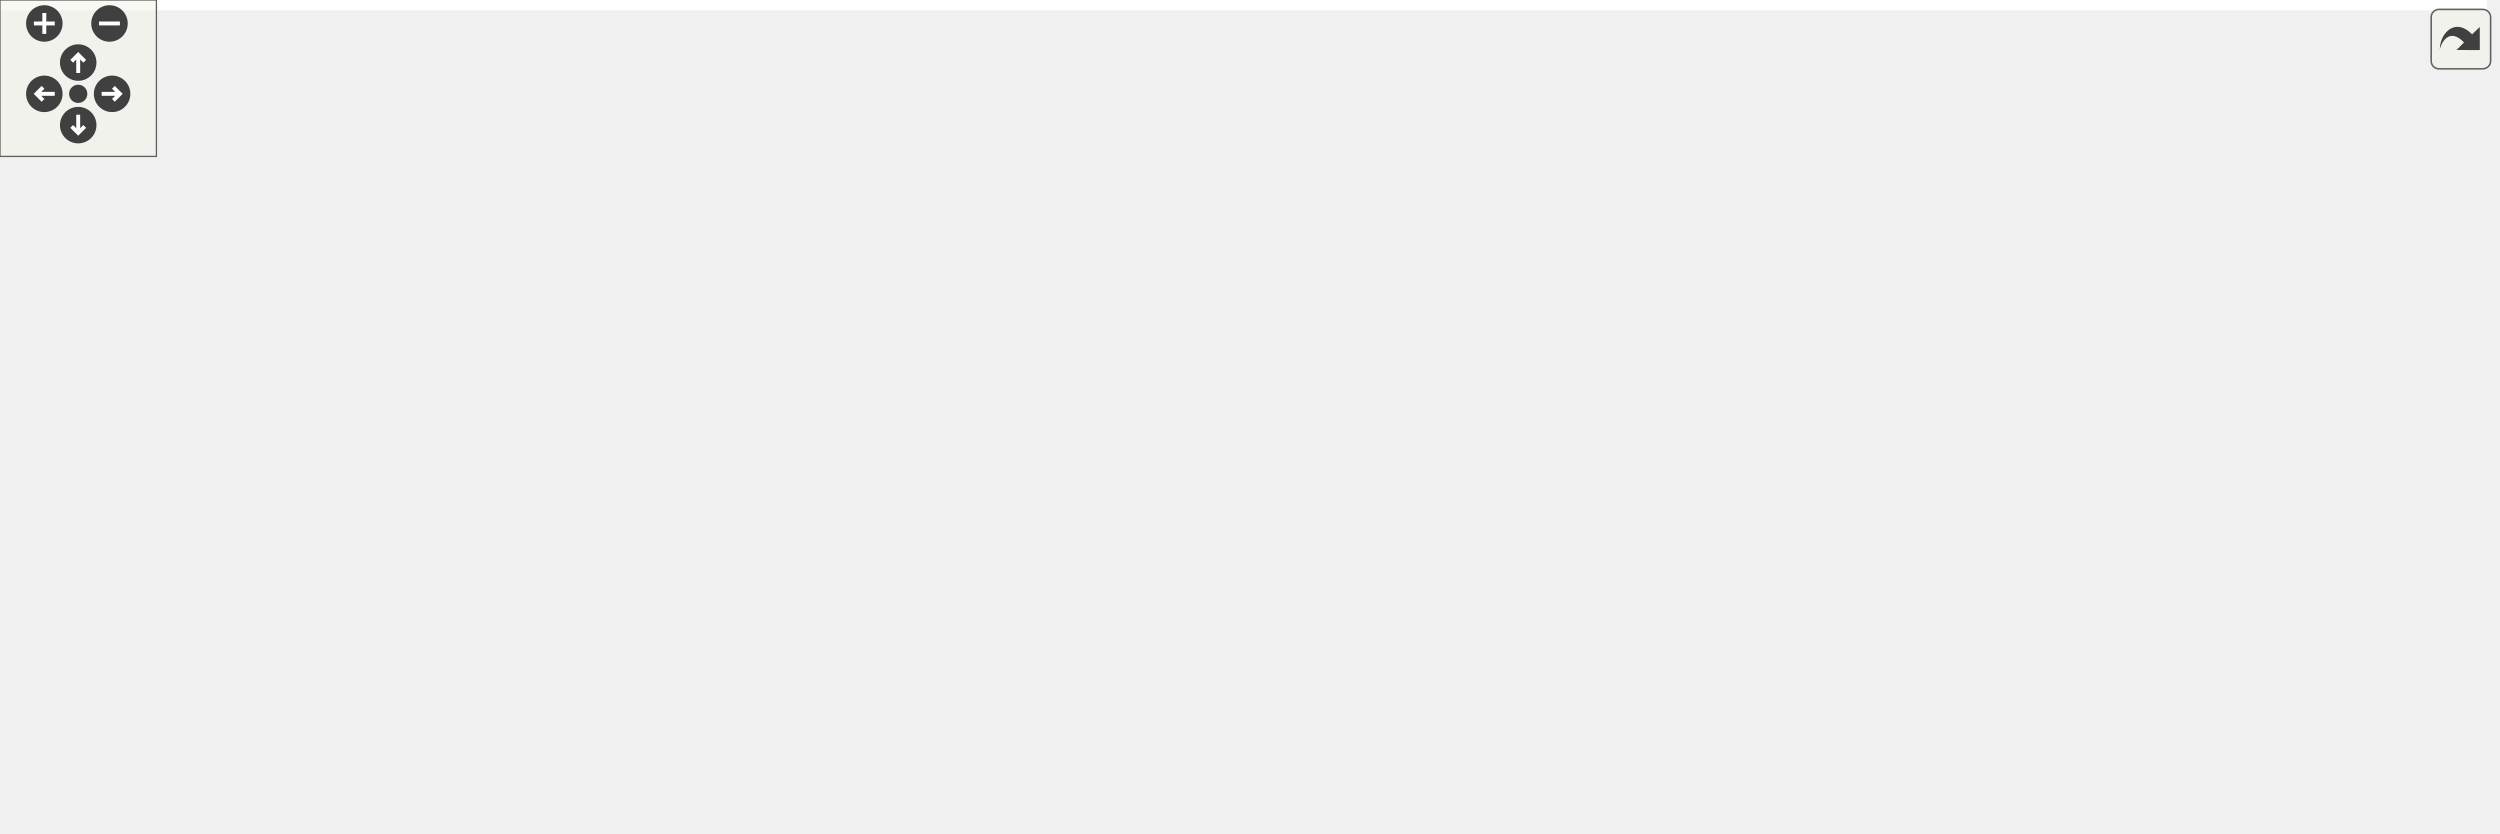
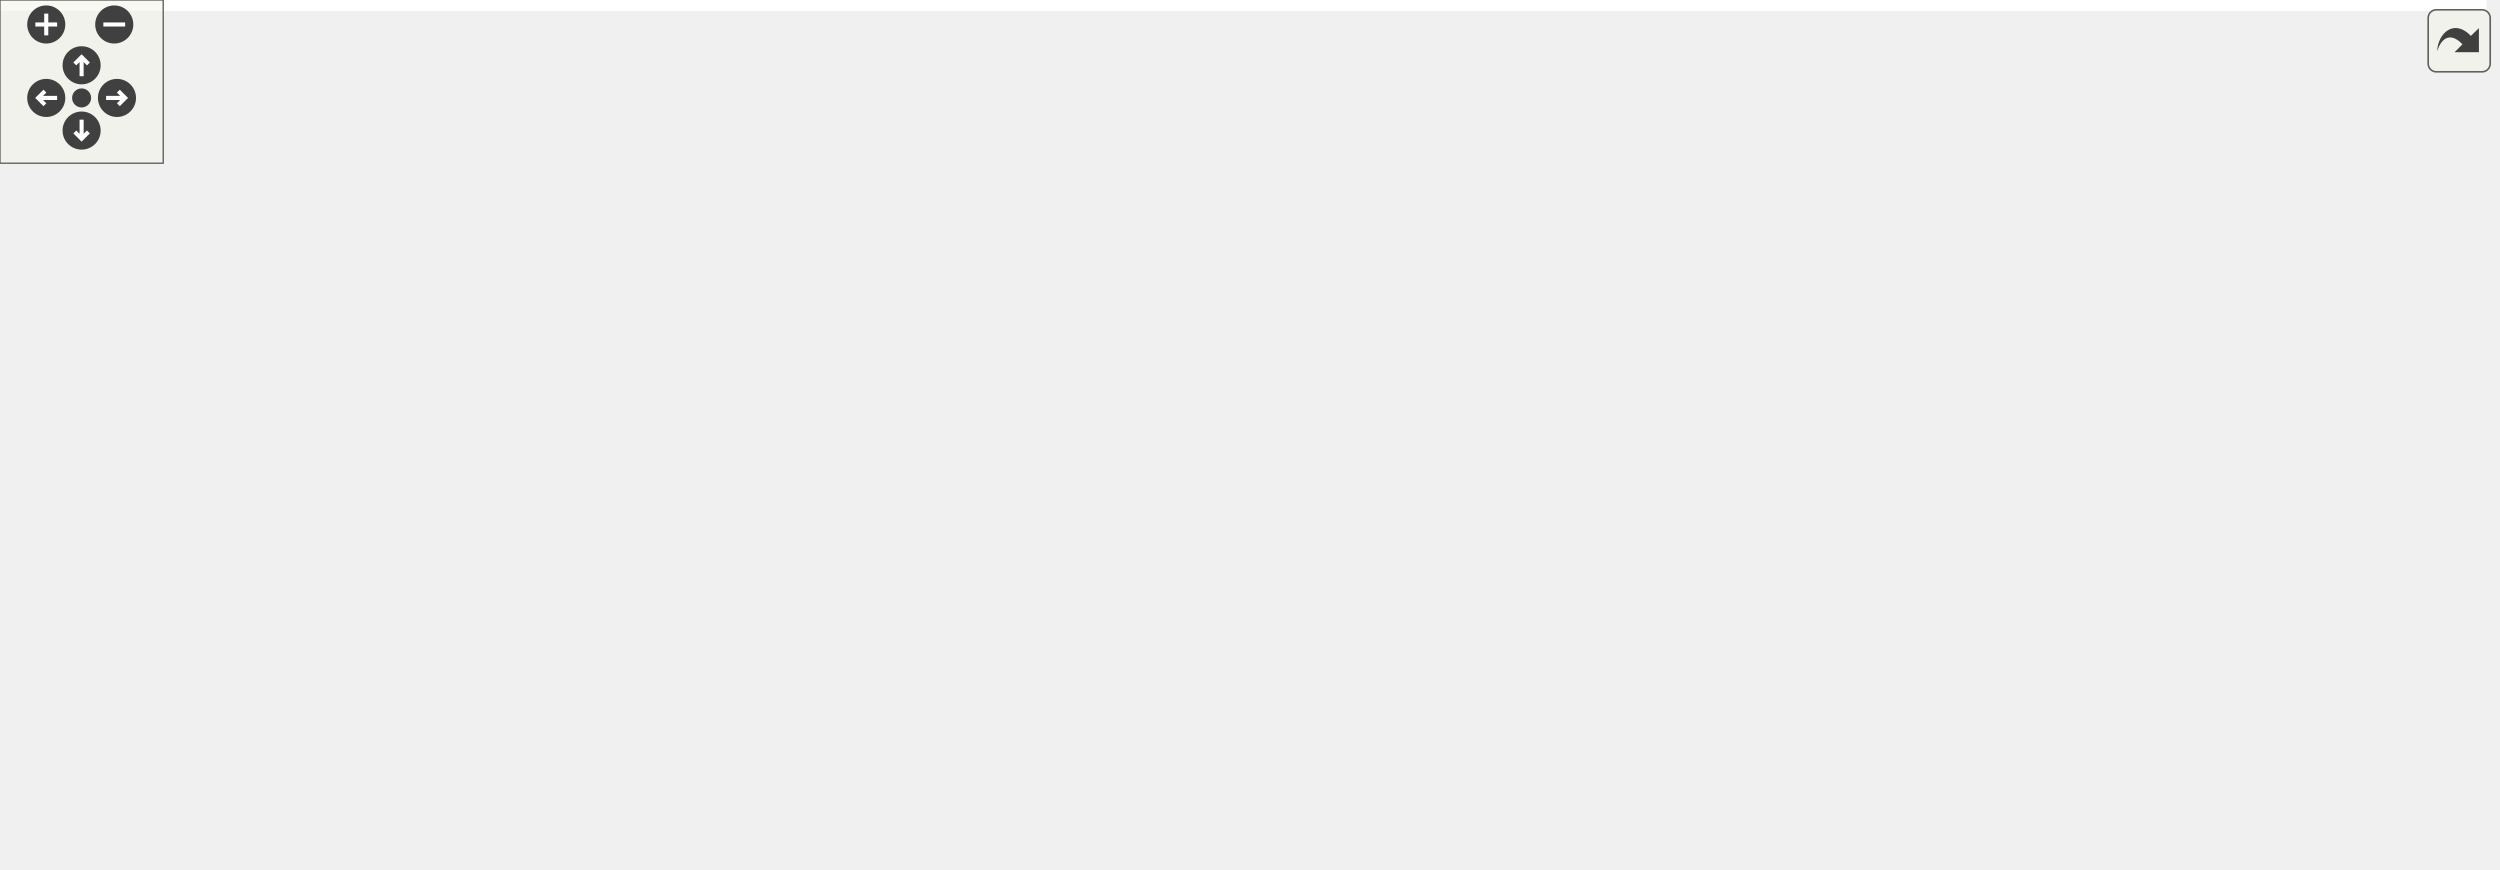
<svg xmlns="http://www.w3.org/2000/svg" xmlns:xlink="http://www.w3.org/1999/xlink" id="main" version="1.1" xml:space="preserve">
  <style type="text/css">
.edge:hover path { stroke: red; }
.edge:hover polygon { stroke: red; fill: red; }
</style>
  <defs>
    <circle id="rim" cx="0" cy="0" r="7" />
    <circle id="rim2" cx="0" cy="0" r="3.5" />
    <g id="zoomPlus">
      <use xlink:href="#rim" fill="#404040">
        <set attributeName="fill" to="#808080" begin="zoomplus.mouseover" end="zoomplus.mouseout" />
      </use>
      <path d="M-4,0h8M0,-4v8" fill="none" stroke="white" stroke-width="1.5" pointer-events="none" />
    </g>
    <g id="zoomMin">
      <use xlink:href="#rim" fill="#404040">
        <set attributeName="fill" to="#808080" begin="zoomminus.mouseover" end="zoomminus.mouseout" />
      </use>
      <path d="M-4,0h8" fill="none" stroke="white" stroke-width="1.5" pointer-events="none" />
    </g>
    <g id="dirArrow">
      <path fill="none" stroke="white" stroke-width="1.5" d="M0,-3.0v7 M-2.5,-0.5L0,-3.0L2.5,-0.5" />
    </g>
    <g id="resetDef">
      <use xlink:href="#rim2" fill="#404040">
        <set attributeName="fill" to="#808080" begin="reset.mouseover" end="reset.mouseout" />
      </use>
    </g>
  </defs>
  <svg id="graph" class="graph">
    <g id="viewport">
-       <polygon fill="white" stroke="transparent" points="-4,4 -4,-259 954,-259 954,4 -4,4" />
+       <polygon fill="white" stroke="transparent" points="-4,4 -4,-259 914,-259 914,4 -4,4" />
      <g id="node1" class="node">
        <g id="a_node1">
          <a xlink:title="Implements Docker API command classes for managing containers via the Docker HTTP API over a Unix soc...">
            <polygon fill="#bfbfbf" stroke="black" points="647.5,-224.5 647.5,-254.5 763.5,-254.5 763.5,-224.5 647.5,-224.5" />
            <text text-anchor="start" x="655.5" y="-242.5" font-family="Helvetica,sans-Serif" font-size="10.00">runtime/src/docker</text>
            <text text-anchor="middle" x="705.5" y="-231.5" font-family="Helvetica,sans-Serif" font-size="10.00">_api_commands.cpp</text>
          </a>
        </g>
      </g>
      <g id="node2" class="node">
        <g id="a_node2">
          <a xlink:href="docker__api__commands_8hpp.html" target="_top" xlink:title="Declares command classes for managing containers via the Docker HTTP API over a Unix socket.">
            <polygon fill="white" stroke="black" points="165,-168.5 165,-187.5 332,-187.5 332,-168.5 165,-168.5" />
            <text text-anchor="middle" x="248.5" y="-175.5" font-family="Helvetica,sans-Serif" font-size="10.00">inc/docker_api_commands.hpp</text>
          </a>
        </g>
      </g>
      <g id="edge1" class="edge">
        <path fill="none" stroke="midnightblue" d="M647.16,-230.9C564.82,-220.18 414.48,-200.61 323.81,-188.8" />
        <polygon fill="midnightblue" stroke="midnightblue" points="324.24,-185.33 313.87,-187.51 323.33,-192.27 324.24,-185.33" />
      </g>
      <g id="node8" class="node">
        <g id="a_node8">
          <a xlink:href="common_8hpp.html" target="_top" xlink:title="Defines common constants, string views, and utility structures for the application.">
            <polygon fill="white" stroke="black" points="493.5,-168.5 493.5,-187.5 591.5,-187.5 591.5,-168.5 493.5,-168.5" />
            <text text-anchor="middle" x="542.5" y="-175.5" font-family="Helvetica,sans-Serif" font-size="10.00">inc/common.hpp</text>
          </a>
        </g>
      </g>
      <g id="edge12" class="edge">
        <path fill="none" stroke="midnightblue" d="M666.87,-224.4C639.16,-214.28 602.19,-200.79 575.78,-191.15" />
        <polygon fill="midnightblue" stroke="midnightblue" points="576.81,-187.8 566.22,-187.66 574.41,-194.37 576.81,-187.8" />
      </g>
      <g id="node11" class="node">
        <g id="a_node11">
          <a xlink:href="logging_8hpp.html" target="_top" xlink:title="Logging macros and configuration for the Container Manager.">
            <polygon fill="white" stroke="black" points="697,-168.5 697,-187.5 788,-187.5 788,-168.5 697,-168.5" />
            <text text-anchor="middle" x="742.5" y="-175.5" font-family="Helvetica,sans-Serif" font-size="10.00">inc/logging.hpp</text>
          </a>
        </g>
      </g>
      <g id="edge16" class="edge">
        <path fill="none" stroke="midnightblue" d="M714.27,-224.4C719.48,-216.02 726.13,-205.33 731.67,-196.42" />
        <polygon fill="midnightblue" stroke="midnightblue" points="734.81,-198 737.12,-187.66 728.86,-194.3 734.81,-198" />
      </g>
+       <g id="node12" class="node">
+         <g id="a_node12">
+           <a xlink:title=" ">
+             <polygon fill="white" stroke="#bfbfbf" points="749.5,-112.5 749.5,-131.5 809.5,-131.5 809.5,-112.5 749.5,-112.5" />
+             <text text-anchor="middle" x="779.5" y="-119.5" font-family="Helvetica,sans-Serif" font-size="10.00">iostream</text>
+           </a>
+         </g>
+       </g>
+       <g id="edge20" class="edge">
+         <path fill="none" stroke="midnightblue" d="M752.14,-224.36C769.54,-216.57 787.48,-204.93 797.5,-188 806.23,-173.24 799.08,-154.1 791.37,-140.41" />
+         <polygon fill="midnightblue" stroke="midnightblue" points="794.11,-138.2 785.86,-131.56 788.17,-141.9 794.11,-138.2" />
+       </g>
      <g id="node13" class="node">
        <g id="a_node13">
          <a xlink:href="curl__handler_8hpp.html" target="_top" xlink:title=" ">
            <polygon fill="white" stroke="black" points="533,-56.5 533,-75.5 648,-75.5 648,-56.5 533,-56.5" />
            <text text-anchor="middle" x="590.5" y="-63.5" font-family="Helvetica,sans-Serif" font-size="10.00">inc/curl_handler.hpp</text>
          </a>
        </g>
      </g>
      <g id="edge18" class="edge">
        <path fill="none" stroke="midnightblue" d="M700.15,-224.41C689.02,-195.5 663.18,-130.64 648.5,-112 638.95,-99.87 625.45,-89.15 613.88,-81.21" />
        <polygon fill="midnightblue" stroke="midnightblue" points="615.78,-78.28 605.5,-75.71 611.94,-84.13 615.78,-78.28" />
      </g>
      <g id="node14" class="node">
        <g id="a_node14">
          <a xlink:title=" ">
-             <polygon fill="white" stroke="#bfbfbf" points="806.5,-168.5 806.5,-187.5 866.5,-187.5 866.5,-168.5 806.5,-168.5" />
-             <text text-anchor="middle" x="836.5" y="-175.5" font-family="Helvetica,sans-Serif" font-size="10.00">iostream</text>
-           </a>
-         </g>
-       </g>
-       <g id="edge20" class="edge">
-         <path fill="none" stroke="midnightblue" d="M736.55,-224.4C758.23,-214.55 786.96,-201.5 808.05,-191.92" />
-         <polygon fill="midnightblue" stroke="midnightblue" points="809.78,-194.98 817.44,-187.66 806.89,-188.61 809.78,-194.98" />
-       </g>
-       <g id="node15" class="node">
-         <g id="a_node15">
-           <a xlink:title=" ">
-             <polygon fill="white" stroke="#bfbfbf" points="885,-168.5 885,-187.5 950,-187.5 950,-168.5 885,-168.5" />
-             <text text-anchor="middle" x="917.5" y="-175.5" font-family="Helvetica,sans-Serif" font-size="10.00">curl/curl.h</text>
+             <polygon fill="white" stroke="#bfbfbf" points="845,-168.5 845,-187.5 910,-187.5 910,-168.5 845,-168.5" />
+             <text text-anchor="middle" x="877.5" y="-175.5" font-family="Helvetica,sans-Serif" font-size="10.00">curl/curl.h</text>
          </a>
        </g>
      </g>
      <g id="edge21" class="edge">
-         <path fill="none" stroke="midnightblue" d="M755.47,-224.47C792.69,-214.03 842.83,-199.96 877.43,-190.25" />
-         <polygon fill="midnightblue" stroke="midnightblue" points="878.51,-193.58 887.19,-187.51 876.62,-186.84 878.51,-193.58" />
+         <path fill="none" stroke="midnightblue" d="M746.26,-224.4C775.72,-214.21 815.09,-200.59 843,-190.93" />
+         <polygon fill="midnightblue" stroke="midnightblue" points="844.42,-194.15 852.72,-187.57 842.13,-187.53 844.42,-194.15" />
      </g>
      <g id="node3" class="node">
        <g id="a_node3">
          <a xlink:title=" ">
            <polygon fill="white" stroke="#bfbfbf" points="317.5,-0.5 317.5,-19.5 361.5,-19.5 361.5,-0.5 317.5,-0.5" />
            <text text-anchor="middle" x="339.5" y="-7.5" font-family="Helvetica,sans-Serif" font-size="10.00">string</text>
          </a>
        </g>
      </g>
      <g id="edge2" class="edge">
        <path fill="none" stroke="midnightblue" d="M266.77,-168.35C294.99,-153.83 348.16,-121.6 369.5,-76 377.19,-59.56 366.35,-40.73 355.61,-27.58" />
        <polygon fill="midnightblue" stroke="midnightblue" points="358.02,-25.02 348.77,-19.84 352.77,-29.65 358.02,-25.02" />
      </g>
      <g id="node4" class="node">
        <g id="a_node4">
          <a xlink:title=" ">
            <polygon fill="white" stroke="#bfbfbf" points="141.5,-56.5 141.5,-75.5 199.5,-75.5 199.5,-56.5 141.5,-56.5" />
            <text text-anchor="middle" x="170.5" y="-63.5" font-family="Helvetica,sans-Serif" font-size="10.00">memory</text>
          </a>
        </g>
      </g>
      <g id="edge3" class="edge">
        <path fill="none" stroke="midnightblue" d="M242.26,-168.16C233.42,-155.66 216.74,-132.07 202.5,-112 195.9,-102.7 188.52,-92.32 182.52,-83.88" />
        <polygon fill="midnightblue" stroke="midnightblue" points="185.29,-81.74 176.64,-75.62 179.59,-85.8 185.29,-81.74" />
      </g>
      <g id="node5" class="node">
        <g id="a_node5">
          <a xlink:href="status_8hpp.html" target="_top" xlink:title="Defines status codes and a Status struct for standardized error handling.">
            <polygon fill="white" stroke="black" points="0,-56.5 0,-75.5 85,-75.5 85,-56.5 0,-56.5" />
            <text text-anchor="middle" x="42.5" y="-63.5" font-family="Helvetica,sans-Serif" font-size="10.00">inc/status.hpp</text>
          </a>
        </g>
      </g>
      <g id="edge4" class="edge">
        <path fill="none" stroke="midnightblue" d="M164.99,-169.74C134.23,-163.57 100.76,-152.34 75.5,-132 60.89,-120.24 52.13,-100.31 47.35,-85.61" />
        <polygon fill="midnightblue" stroke="midnightblue" points="50.6,-84.23 44.44,-75.61 43.88,-86.19 50.6,-84.23" />
      </g>
      <g id="node6" class="node">
        <g id="a_node6">
          <a xlink:href="commands_8hpp.html" target="_top" xlink:title="Declares the Command interface and Invoker class for the command pattern.">
            <polygon fill="white" stroke="black" points="85,-112.5 85,-131.5 194,-131.5 194,-112.5 85,-112.5" />
            <text text-anchor="middle" x="139.5" y="-119.5" font-family="Helvetica,sans-Serif" font-size="10.00">inc/commands.hpp</text>
          </a>
        </g>
      </g>
      <g id="edge6" class="edge">
        <path fill="none" stroke="midnightblue" d="M230.99,-168.32C213.43,-159.62 186.17,-146.12 165.97,-136.11" />
        <polygon fill="midnightblue" stroke="midnightblue" points="167.48,-132.96 156.97,-131.65 164.38,-139.23 167.48,-132.96" />
      </g>
      <g id="node7" class="node">
        <g id="a_node7">
          <a xlink:href="container__request_8hpp.html" target="_top" xlink:title="Data structure for representing a container operation request.">
            <polygon fill="white" stroke="black" points="218,-56.5 218,-75.5 361,-75.5 361,-56.5 218,-56.5" />
            <text text-anchor="middle" x="289.5" y="-63.5" font-family="Helvetica,sans-Serif" font-size="10.00">inc/container_request.hpp</text>
          </a>
        </g>
      </g>
      <g id="edge10" class="edge">
        <path fill="none" stroke="midnightblue" d="M251.72,-168.37C258.36,-150.54 273.74,-109.3 282.69,-85.27" />
        <polygon fill="midnightblue" stroke="midnightblue" points="286.08,-86.18 286.3,-75.59 279.53,-83.74 286.08,-86.18" />
      </g>
      <g id="edge5" class="edge">
        <path fill="none" stroke="midnightblue" d="M85.05,-57.26C145.05,-46.35 253.2,-26.69 307.11,-16.89" />
        <polygon fill="midnightblue" stroke="midnightblue" points="307.93,-20.3 317.14,-15.07 306.68,-13.41 307.93,-20.3" />
      </g>
      <g id="edge7" class="edge">
        <path fill="none" stroke="midnightblue" d="M135.04,-112.33C128.74,-98.73 119.39,-72.26 132.5,-56 154.09,-29.21 254.7,-17.54 307.29,-13.2" />
        <polygon fill="midnightblue" stroke="midnightblue" points="307.73,-16.68 317.43,-12.41 307.19,-9.7 307.73,-16.68" />
      </g>
      <g id="edge8" class="edge">
        <path fill="none" stroke="midnightblue" d="M144.62,-112.08C148.91,-104.61 155.16,-93.72 160.44,-84.52" />
        <polygon fill="midnightblue" stroke="midnightblue" points="163.53,-86.17 165.48,-75.75 157.46,-82.68 163.53,-86.17" />
      </g>
      <g id="edge9" class="edge">
        <path fill="none" stroke="midnightblue" d="M123.92,-112.32C108.5,-103.74 84.69,-90.49 66.79,-80.52" />
        <polygon fill="midnightblue" stroke="midnightblue" points="68.49,-77.46 58.05,-75.65 65.08,-83.58 68.49,-77.46" />
      </g>
      <g id="edge11" class="edge">
        <path fill="none" stroke="midnightblue" d="M297.76,-56.08C304.96,-48.3 315.61,-36.8 324.35,-27.37" />
        <polygon fill="midnightblue" stroke="midnightblue" points="327.17,-29.47 331.4,-19.75 322.03,-24.71 327.17,-29.47" />
      </g>
      <g id="edge13" class="edge">
        <path fill="none" stroke="midnightblue" d="M516.26,-168.42C495.88,-160.91 467.62,-148.61 446.5,-132 412.45,-105.23 414.59,-88.09 385.5,-56 376.31,-45.86 365.38,-35.12 356.48,-26.68" />
        <polygon fill="midnightblue" stroke="midnightblue" points="358.68,-23.94 348.99,-19.65 353.89,-29.04 358.68,-23.94" />
      </g>
      <g id="node9" class="node">
        <g id="a_node9">
          <a xlink:title=" ">
            <polygon fill="white" stroke="#bfbfbf" points="456,-112.5 456,-131.5 529,-131.5 529,-112.5 456,-112.5" />
            <text text-anchor="middle" x="492.5" y="-119.5" font-family="Helvetica,sans-Serif" font-size="10.00">string_view</text>
          </a>
        </g>
      </g>
      <g id="edge14" class="edge">
        <path fill="none" stroke="midnightblue" d="M534.24,-168.08C527.04,-160.3 516.39,-148.8 507.65,-139.37" />
        <polygon fill="midnightblue" stroke="midnightblue" points="509.97,-136.71 500.6,-131.75 504.83,-141.47 509.97,-136.71" />
      </g>
      <g id="node10" class="node">
        <g id="a_node10">
          <a xlink:title=" ">
            <polygon fill="white" stroke="#bfbfbf" points="547,-112.5 547,-131.5 640,-131.5 640,-112.5 547,-112.5" />
            <text text-anchor="middle" x="593.5" y="-119.5" font-family="Helvetica,sans-Serif" font-size="10.00">unordered_map</text>
          </a>
        </g>
      </g>
      <g id="edge15" class="edge">
        <path fill="none" stroke="midnightblue" d="M550.92,-168.08C558.35,-160.22 569.35,-148.57 578.31,-139.08" />
        <polygon fill="midnightblue" stroke="midnightblue" points="580.91,-141.42 585.24,-131.75 575.82,-136.62 580.91,-141.42" />
      </g>
-       <g id="node12" class="node">
-         <g id="a_node12">
-           <a xlink:title=" ">
-             <polygon fill="white" stroke="#bfbfbf" points="699.5,-112.5 699.5,-131.5 785.5,-131.5 785.5,-112.5 699.5,-112.5" />
-             <text text-anchor="middle" x="742.5" y="-119.5" font-family="Helvetica,sans-Serif" font-size="10.00">glog/logging.h</text>
-           </a>
-         </g>
-       </g>
      <g id="edge17" class="edge">
-         <path fill="none" stroke="midnightblue" d="M742.5,-168.08C742.5,-161.01 742.5,-150.86 742.5,-141.99" />
-         <polygon fill="midnightblue" stroke="midnightblue" points="746,-141.75 742.5,-131.75 739,-141.75 746,-141.75" />
+         <path fill="none" stroke="midnightblue" d="M748.61,-168.08C753.78,-160.53 761.35,-149.49 767.69,-140.23" />
+         <polygon fill="midnightblue" stroke="midnightblue" points="770.74,-141.98 773.5,-131.75 764.96,-138.02 770.74,-141.98" />
      </g>
      <g id="edge19" class="edge">
        <path fill="none" stroke="midnightblue" d="M550.73,-56.44C501.1,-45.77 417.21,-27.72 371.51,-17.89" />
        <polygon fill="midnightblue" stroke="midnightblue" points="372.07,-14.43 361.56,-15.75 370.6,-21.27 372.07,-14.43" />
      </g>
    </g>
  </svg>
  <g id="navigator" transform="translate(0 0)" fill="#404254">
    <rect fill="#f2f5e9" fill-opacity="0.5" stroke="#606060" stroke-width=".5" x="0" y="0" width="60" height="60" />
    <use id="zoomplus" xlink:href="#zoomPlus" x="17" y="9" />
    <use id="zoomminus" xlink:href="#zoomMin" x="42" y="9" />
    <use id="reset" xlink:href="#resetDef" x="30" y="36" />
    <g id="arrowUp" xlink:href="#dirArrow" transform="translate(30 24)">
      <use xlink:href="#rim" fill="#404040">
        <set attributeName="fill" to="#808080" begin="arrowUp.mouseover" end="arrowUp.mouseout" />
      </use>
      <path fill="none" stroke="white" stroke-width="1.5" d="M0,-3.0v7 M-2.5,-0.5L0,-3.0L2.5,-0.5" />
    </g>
    <g id="arrowRight" xlink:href="#dirArrow" transform="rotate(90) translate(36 -43)">
      <use xlink:href="#rim" fill="#404040">
        <set attributeName="fill" to="#808080" begin="arrowRight.mouseover" end="arrowRight.mouseout" />
      </use>
      <path fill="none" stroke="white" stroke-width="1.5" d="M0,-3.0v7 M-2.5,-0.5L0,-3.0L2.5,-0.5" />
    </g>
    <g id="arrowDown" xlink:href="#dirArrow" transform="rotate(180) translate(-30 -48)">
      <use xlink:href="#rim" fill="#404040">
        <set attributeName="fill" to="#808080" begin="arrowDown.mouseover" end="arrowDown.mouseout" />
      </use>
      <path fill="none" stroke="white" stroke-width="1.5" d="M0,-3.0v7 M-2.5,-0.5L0,-3.0L2.5,-0.5" />
    </g>
    <g id="arrowLeft" xlink:href="#dirArrow" transform="rotate(270) translate(-36 17)">
      <use xlink:href="#rim" fill="#404040">
        <set attributeName="fill" to="#808080" begin="arrowLeft.mouseover" end="arrowLeft.mouseout" />
      </use>
      <path fill="none" stroke="white" stroke-width="1.5" d="M0,-3.0v7 M-2.5,-0.5L0,-3.0L2.5,-0.5" />
    </g>
  </g>
  <svg viewBox="0 0 15 15" width="100%" height="30px" preserveAspectRatio="xMaxYMin meet">
    <g id="arrow_out" transform="scale(0.3 0.3)">
      <a xlink:href="docker__api__commands_8cpp__incl_org.svg" target="_base">
        <rect id="button" ry="5" rx="5" y="6" x="6" height="38" width="38" fill="#f2f5e9" fill-opacity="0.5" stroke="#606060" stroke-width="1.0" />
        <path id="arrow" d="M 11.5,31.437 C 11.94,20.098 22.043,11.323 32.159,21.979 L 37.069,17.246 C 37.069,17.246 37.088,32 37.088,32 L 22.16,31.978 C 22.16,31.978 26.998,27.14 26.998,27.14 C 18.529,18.264 13.292,25.23 11.5,31.437 z" style="fill:#404040;" />
      </a>
    </g>
  </svg>
</svg>
